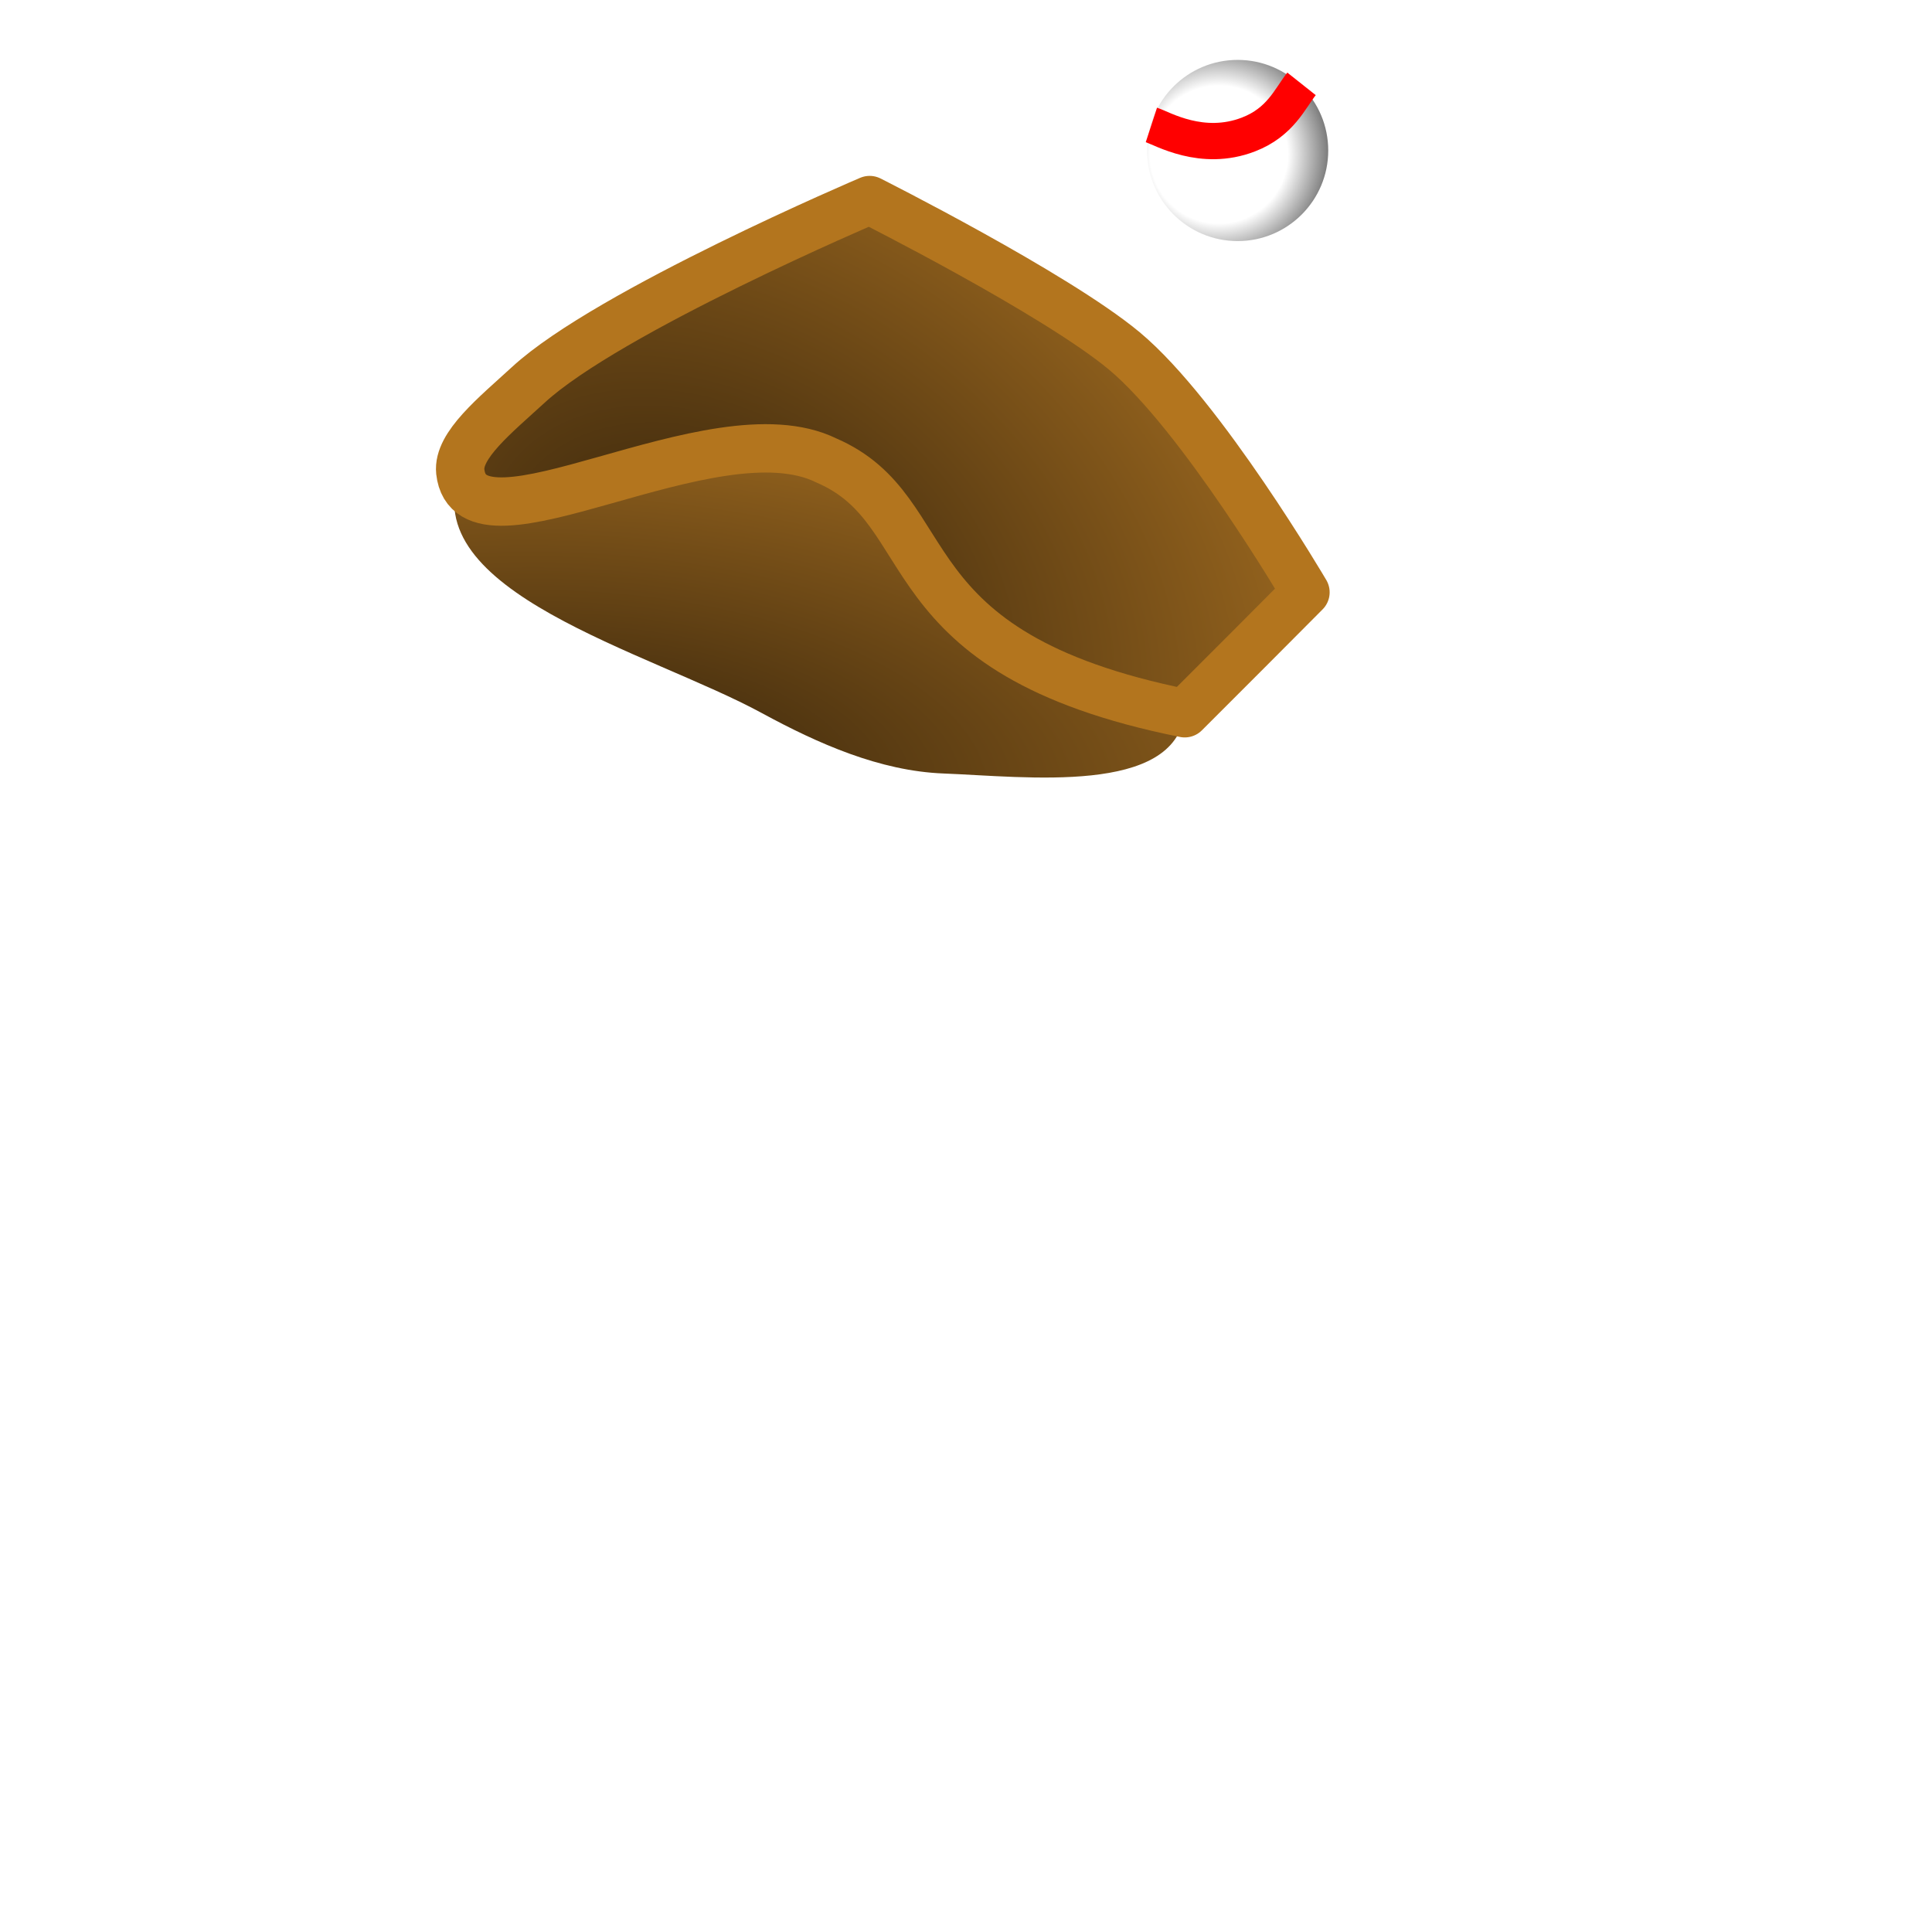
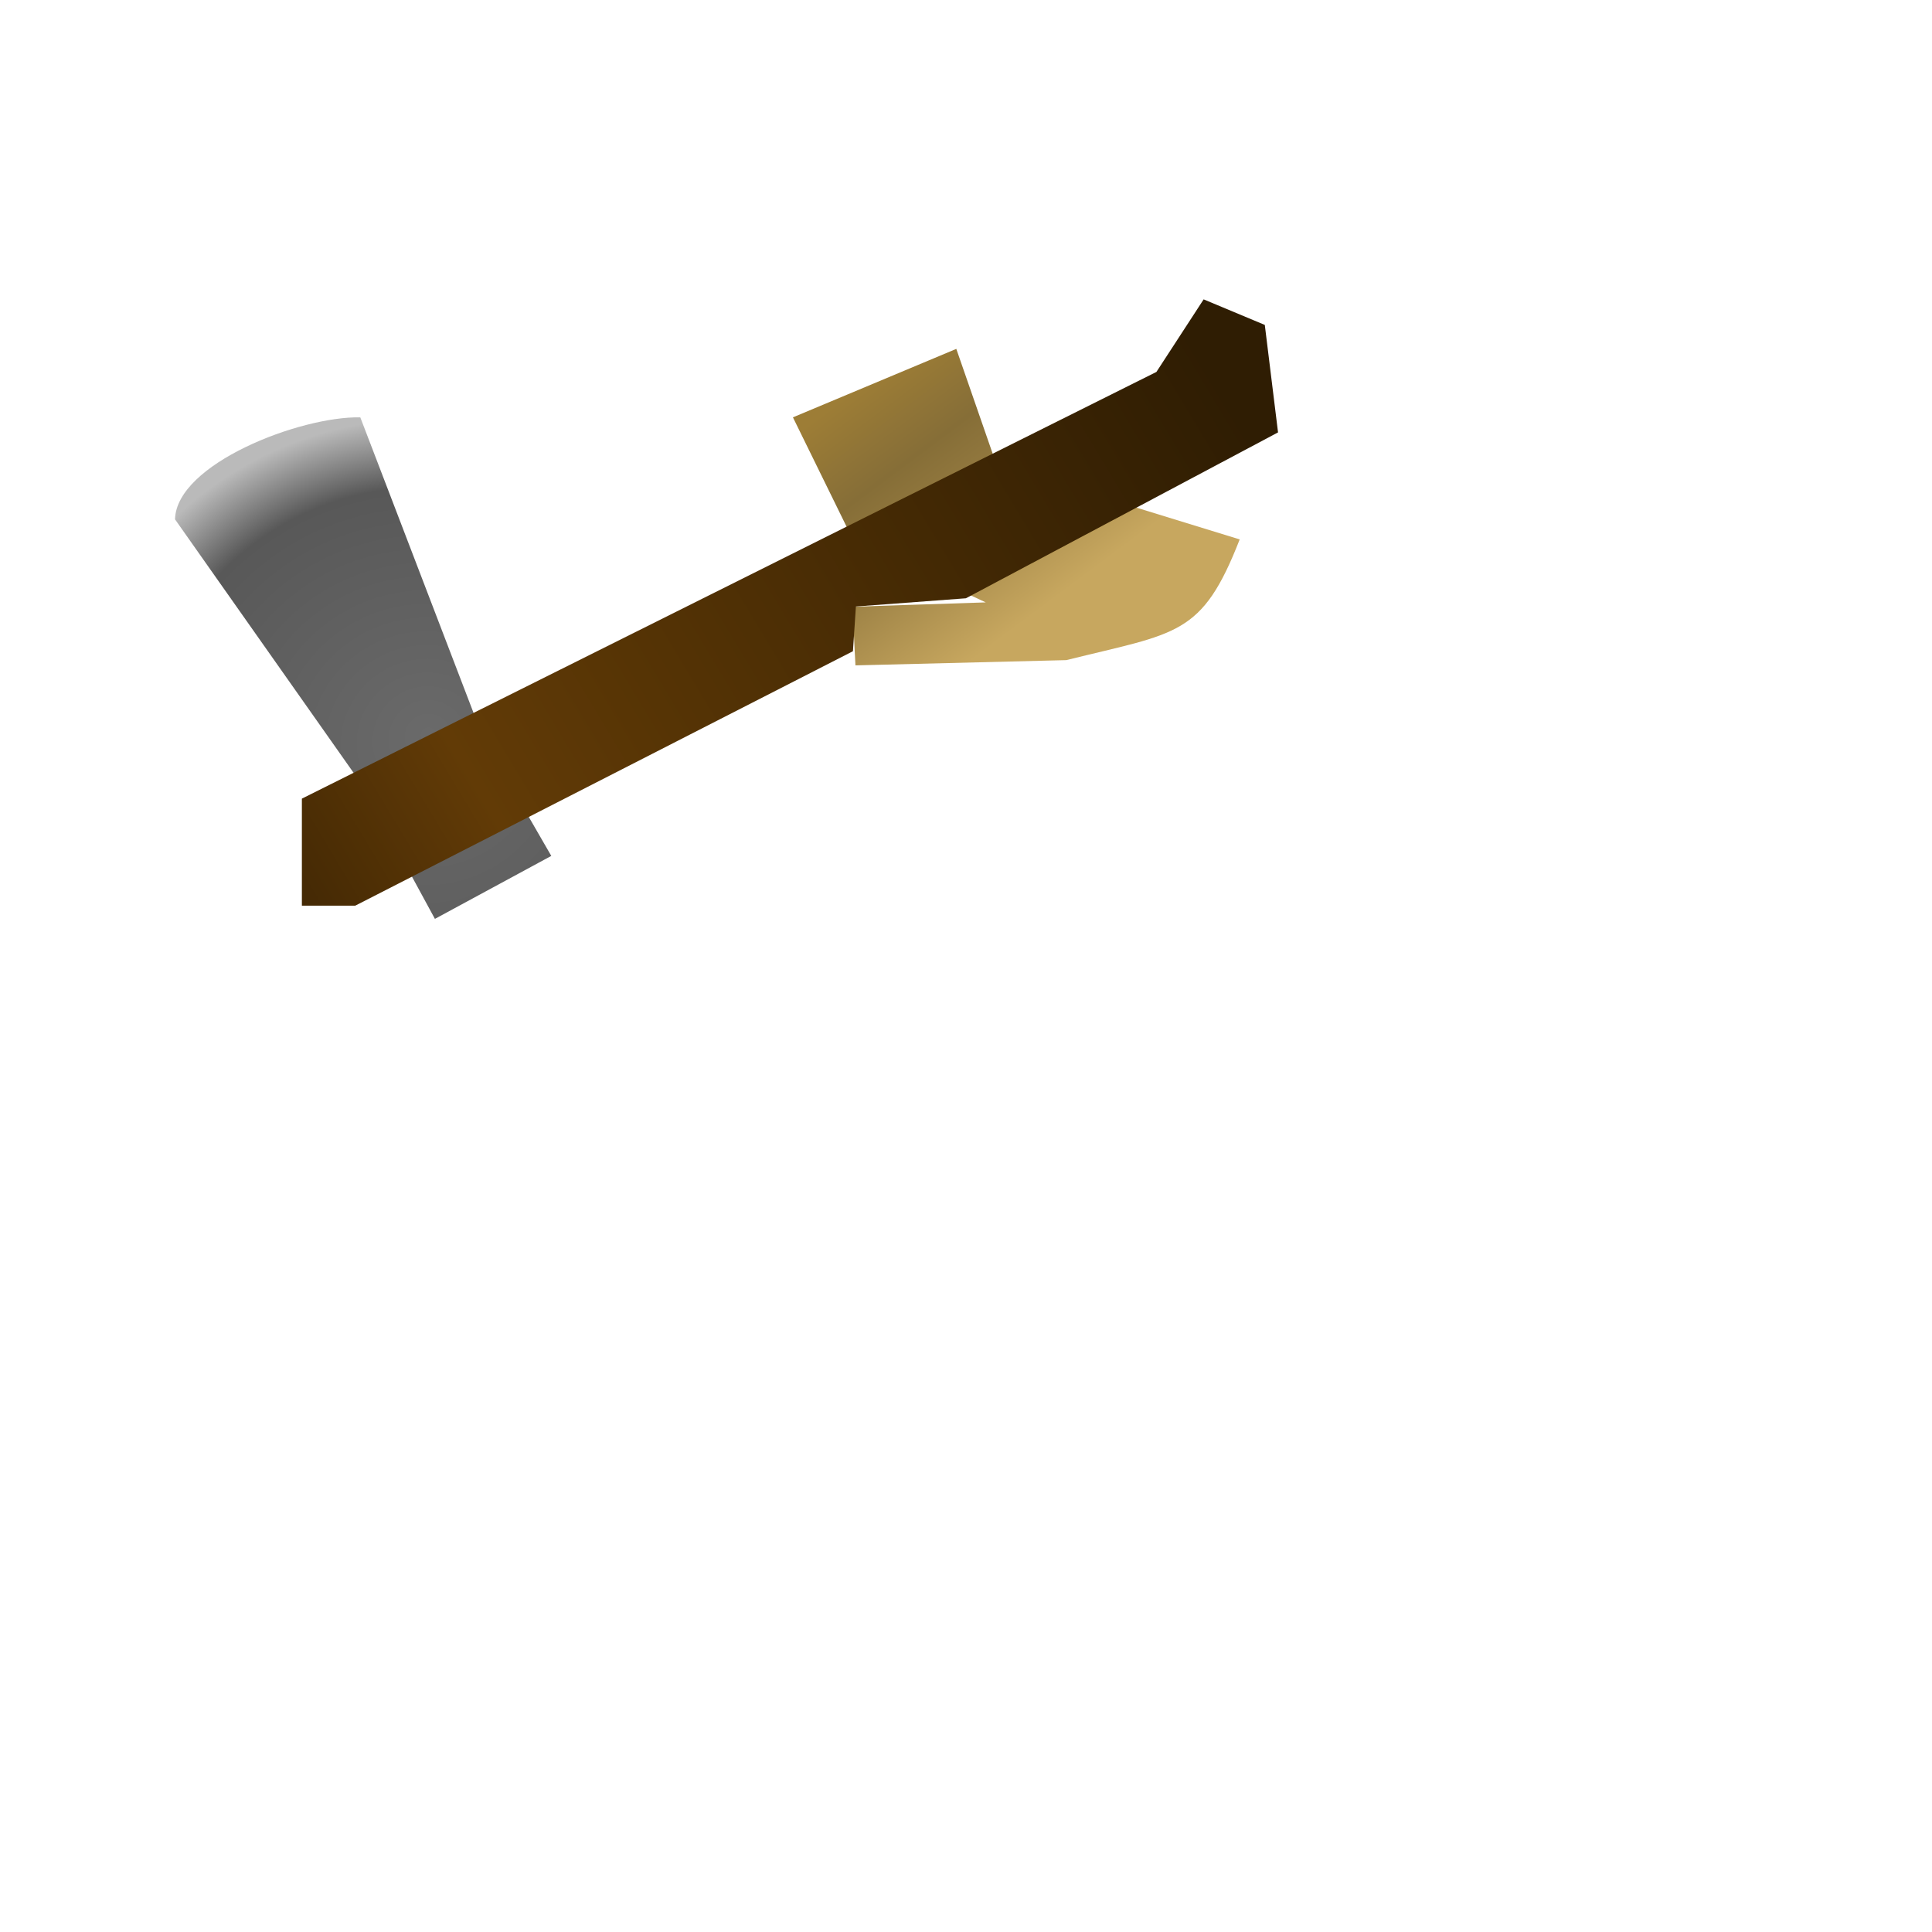
<svg xmlns="http://www.w3.org/2000/svg" xmlns:xlink="http://www.w3.org/1999/xlink" width="32" height="32" viewBox="0 0 8.467 8.467" version="1.1" id="svg5">
  <defs id="defs2">
    <linearGradient id="linearGradient18453">
      <stop style="stop-color:#ffffff;stop-opacity:1" offset="0" id="stop18449" />
      <stop style="stop-color:#ffffff;stop-opacity:1" offset="0.568" id="stop20254" />
      <stop style="stop-color:#5b5b5b;stop-opacity:1" offset="1" id="stop18451" />
    </linearGradient>
    <linearGradient id="linearGradient5300">
      <stop style="stop-color:#35230b;stop-opacity:1" offset="0" id="stop5296" />
      <stop style="stop-color:#af7523;stop-opacity:1" offset="1" id="stop5298" />
    </linearGradient>
    <linearGradient id="linearGradient20412">
      <stop style="stop-color:#6a6a6a;stop-opacity:1" offset="0" id="stop22154" />
      <stop style="stop-color:#585858;stop-opacity:1" offset="0.783" id="stop25251" />
      <stop style="stop-color:#bababa;stop-opacity:1" offset="1" id="stop20410" />
    </linearGradient>
    <linearGradient id="linearGradient17264">
      <stop style="stop-color:#442905;stop-opacity:1;" offset="0" id="stop17260" />
      <stop style="stop-color:#623b06;stop-opacity:1" offset="0.2" id="stop19400" />
      <stop style="stop-color:#2f1d03;stop-opacity:1" offset="1" id="stop17262" />
    </linearGradient>
    <linearGradient id="linearGradient16722">
      <stop style="stop-color:#442905;stop-opacity:1;" offset="0" id="stop16720" />
    </linearGradient>
    <linearGradient xlink:href="#linearGradient17264" id="linearGradient17268" x1="1.323" y1="3.969" x2="5.292" y2="1.587" gradientUnits="userSpaceOnUse" />
    <radialGradient xlink:href="#linearGradient20412" id="radialGradient21346" cx="0.806" cy="3.434" fx="0.942" fy="3.452" r="1.064" gradientTransform="matrix(-7.1691474e-8,-1.492117,1.492117,0,-3.271759,4.623995)" gradientUnits="userSpaceOnUse" />
    <filter style="color-interpolation-filters:sRGB" id="filter968" x="0" y="0" width="1" height="1">
      <feTurbulence id="feTurbulence976" type="turbulence" baseFrequency="1" numOctaves="1" seed="0" in="SourceGraphic" result="result2" />
      <feComposite id="feComposite1078" in="result2" in2="SourceGraphic" result="result3" operator="in" />
      <feComposite in2="SourceGraphic" id="feComposite1010" operator="arithmetic" k1="-0.4" k2="0" in="result3" k3="1" k4="0" result="result4" />
      <feBlend mode="luminosity" in2="SourceGraphic" id="feBlend1012" />
    </filter>
    <radialGradient xlink:href="#linearGradient5300" id="radialGradient5302" cx="4.425" cy="0.511" fx="4.425" fy="0.511" r="2.015" gradientTransform="matrix(1.607222,0.8929011,-0.656641,1.181954,-3.337341,-1.644531)" gradientUnits="userSpaceOnUse" />
    <radialGradient xlink:href="#linearGradient5300" id="radialGradient11148" gradientUnits="userSpaceOnUse" gradientTransform="matrix(2.23258,0.1313283,-0.05873153,0.9984403,-6.483769,1.756221)" cx="4.244" cy="1.393" fx="4.244" fy="1.393" r="2.015" />
    <radialGradient xlink:href="#linearGradient18453" id="radialGradient18459" cx="5.061" cy="0.702" fx="5.073" fy="0.711" r="0.397" gradientUnits="userSpaceOnUse" gradientTransform="matrix(1.333332,-1.7690268e-6,1.1254252e-6,1.333333,-1.675689,-0.2645744)" />
    <filter style="color-interpolation-filters:sRGB" id="filter968-5" x="0" y="0" width="1" height="1">
      <feTurbulence id="feTurbulence976-3" type="turbulence" baseFrequency="1" numOctaves="1" seed="0" in="SourceGraphic" result="result2" />
      <feComposite id="feComposite1078-5" in="result2" in2="SourceGraphic" result="result3" operator="in" />
      <feComposite in2="SourceGraphic" id="feComposite1010-5" operator="arithmetic" k1="-0.4" k2="0" in="result3" k3="1" k4="0" result="result4" />
      <feBlend mode="luminosity" in2="SourceGraphic" id="feBlend1012-7" />
    </filter>
    <radialGradient xlink:href="#linearGradient20412" id="radialGradient31064" gradientUnits="userSpaceOnUse" gradientTransform="matrix(-7.1691474e-8,-1.492117,1.492117,0,-3.271759,4.623995)" cx="0.806" cy="3.434" fx="0.942" fy="3.452" r="1.064" />
    <linearGradient xlink:href="#linearGradient17264" id="linearGradient31066" gradientUnits="userSpaceOnUse" x1="1.323" y1="3.969" x2="5.292" y2="1.587" />
    <linearGradient xlink:href="#linearGradient26063" id="linearGradient32466" x1="4.384" y1="2.801" x2="3.631" y2="1.793" gradientUnits="userSpaceOnUse" />
    <linearGradient id="linearGradient26063">
      <stop style="stop-color:#c7a75f;stop-opacity:1" offset="0" id="stop26059" />
      <stop style="stop-color:#93793f;stop-opacity:1;" offset="0.504" id="stop32758" />
      <stop style="stop-color:#866e37;stop-opacity:1" offset="0.69" id="stop30000" />
      <stop style="stop-color:#9d7d36;stop-opacity:1" offset="1" id="stop26061" />
    </linearGradient>
  </defs>
  <g id="layer21" style="display:inline">
    <g id="layer22">
      <path id="rect21239" style="display:inline;fill:url(#linearGradient32466);fill-opacity:1;stroke:none;stroke-width:0.132;stroke-linejoin:round" d="M 3.475,1.829 4.191,1.529 4.367,2.036 5.433,2.364 C 5.267,2.789 5.16,2.772 4.673,2.893 L 3.749,2.916 3.736,2.659 4.32,2.64 3.74,2.369 Z" />
    </g>
    <g id="layer3" style="display:inline">
-       <g id="layer6" style="display:inline" rarity="1">
+       <g id="layer6" style="display:none" rarity="1">
        <g id="g21057" transform="translate(-0.363802,-0.3141927)" style="display:inline">
          <path id="path9527" style="fill:url(#radialGradient11148);fill-opacity:1;stroke:none;stroke-width:0.212;stroke-linecap:butt;stroke-linejoin:round;stroke-miterlimit:4;stroke-dasharray:none;stroke-opacity:1" d="M 2.381,2.381 C 2.176,2.907 3.208,3.17 3.704,3.44 3.949,3.573 4.219,3.693 4.498,3.704 4.861,3.718 5.511,3.8 5.556,3.44 5.64,2.774 4.543,2.544 3.898,2.356 3.448,2.225 2.552,1.944 2.381,2.381 Z" />
          <path id="rect1661" style="fill:url(#radialGradient5302);fill-opacity:1;stroke:#b3751e;stroke-width:0.212;stroke-linecap:butt;stroke-linejoin:round;stroke-miterlimit:4;stroke-dasharray:none;stroke-opacity:1" d="M 2.381,2.381 C 2.369,2.266 2.534,2.134 2.679,2.001 3.028,1.679 4.175,1.191 4.175,1.191 c 0,0 0.813,0.409 1.116,0.661 0.339,0.283 0.794,1.058 0.794,1.058 L 5.846,3.15 5.556,3.44 C 4.233,3.175 4.503,2.555 3.985,2.332 3.489,2.088 2.426,2.791 2.381,2.381 Z" />
        </g>
        <g id="g13322" transform="translate(0.2629543,5.3197227e-4)" style="display:inline">
          <circle style="fill:url(#radialGradient18459);fill-opacity:1;stroke:none;stroke-width:0.212;stroke-linecap:butt;stroke-linejoin:round;stroke-miterlimit:4;stroke-dasharray:none;stroke-opacity:1" id="path13220" cx="5.161" cy="0.659" r="0.397" />
          <path style="fill:none;stroke:#ff0000;stroke-width:0.159;stroke-linecap:butt;stroke-linejoin:round;stroke-miterlimit:4;stroke-dasharray:none;stroke-dashoffset:0;stroke-opacity:1" d="M 5.441,0.367 C 5.391,0.43 5.349,0.535 5.208,0.589 5.005,0.667 4.832,0.563 4.783,0.547" id="path13453" />
        </g>
      </g>
-       <g id="layer2" style="display:none">
+       <g id="layer2" style="display:inline">
        <path style="fill:url(#radialGradient31064);fill-opacity:1;stroke-width:0.265" d="M 1.587,3.44 0.767,2.276 C 0.773,2.033 1.314,1.824 1.579,1.829 L 2.117,3.233 2.416,3.751 1.906,4.027 Z" id="path10182" />
        <path style="fill:url(#linearGradient31066);fill-opacity:1;stroke-width:0.265" d="M 1.323,3.5 5.068,1.63 5.275,1.312 5.543,1.424 5.601,1.895 4.233,2.622 3.751,2.658 3.738,2.854 1.557,3.969 H 1.323 Z" id="path10172" />
      </g>
      <g id="g52103" style="display:none">
        <path style="display:inline;fill:url(#radialGradient21346);fill-opacity:1;stroke-width:0.265" d="M 1.852,3.448 0.265,3.44 C 0.246,2.639 0.907,1.727 2.117,1.852 L 1.864,3.448 2.956,3.965 C 2.935,4.59 2.199,4.869 1.426,4.75 Z" id="path52099" />
        <path style="display:inline;fill:url(#linearGradient17268);fill-opacity:1;stroke-width:0.265" d="M 1.32,3.447 1.844,3.434 1.916,3.195 5.068,1.63 5.275,1.312 5.543,1.424 5.601,1.895 4.233,2.622 3.751,2.658 3.738,2.854 2.116,3.706 1.686,3.972 1.323,3.969 Z" id="path52101" />
      </g>
    </g>
  </g>
</svg>
